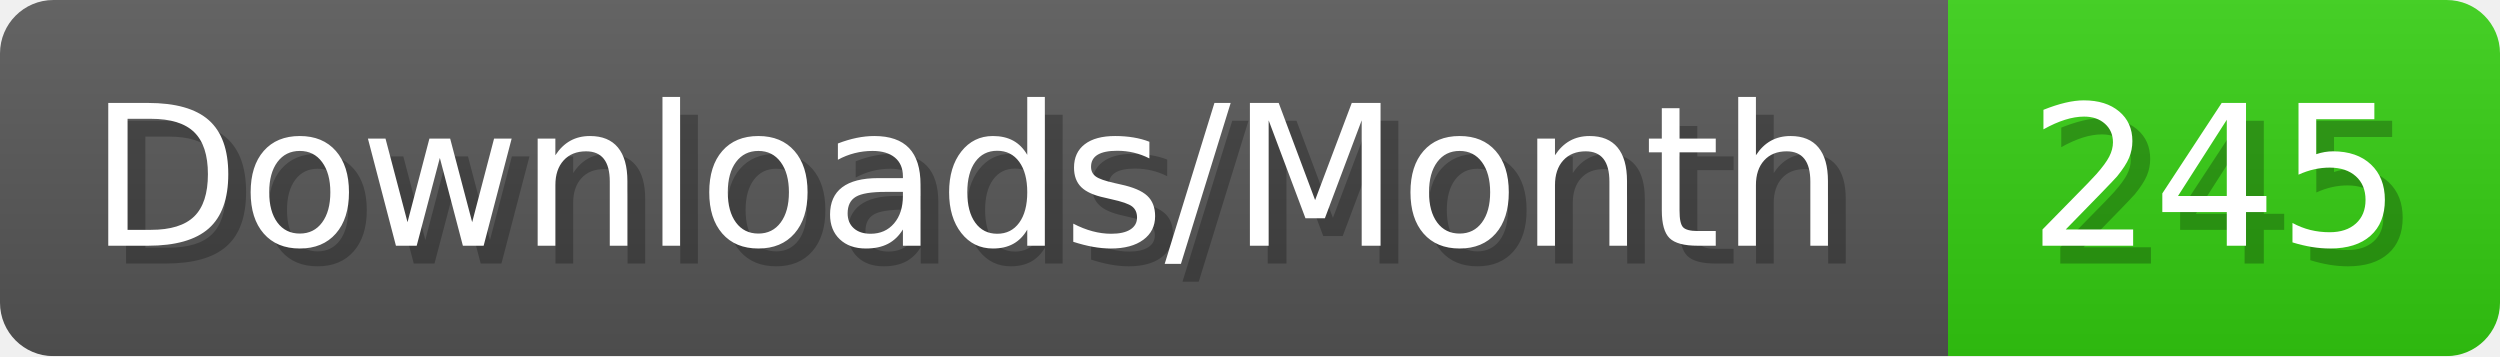
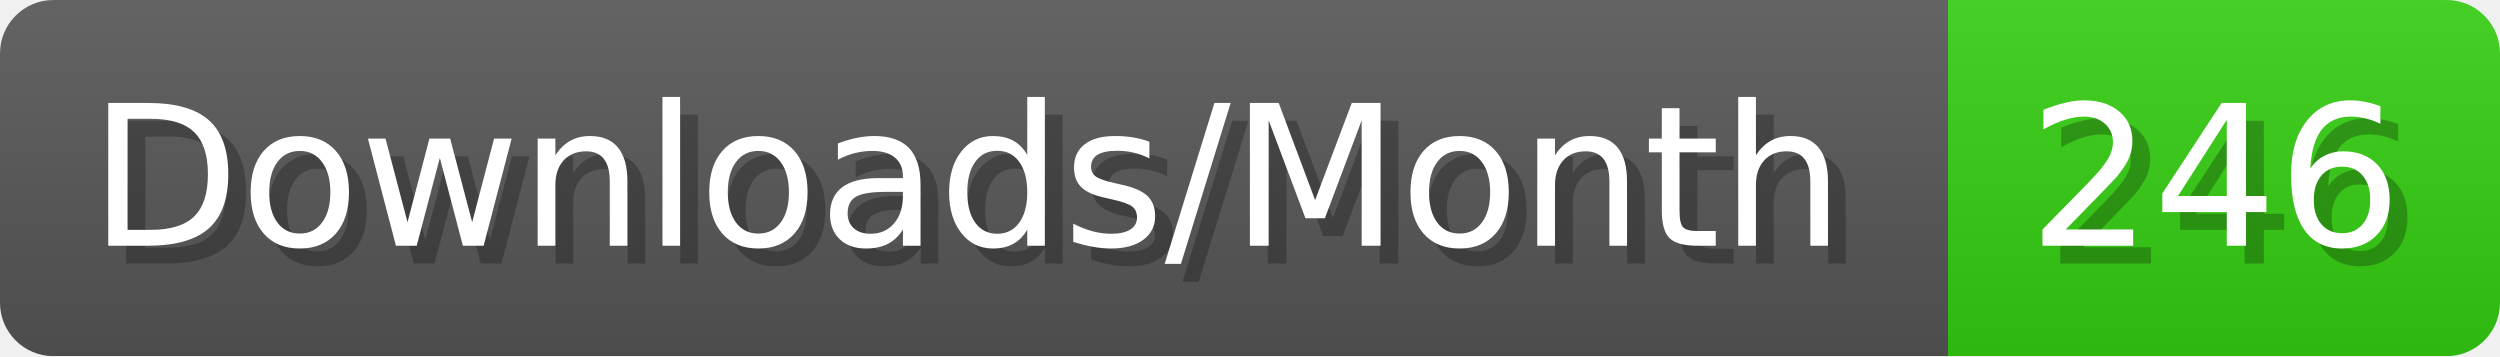
- <svg xmlns="http://www.w3.org/2000/svg" width="140.4" height="20" viewBox="0 0 1404 200" role="img" aria-label="Downloads/Month: 245">
+ <svg xmlns="http://www.w3.org/2000/svg" width="140.4" height="20" viewBox="0 0 1404 200" role="img" aria-label="Downloads/Month: 246">
  <linearGradient id="YlXUI" x2="0" y2="100%">
    <stop offset="0" stop-opacity=".1" stop-color="#EEE" />
    <stop offset="1" stop-opacity=".1" />
  </linearGradient>
  <mask id="JHhop">
    <rect width="1404" height="200" rx="30" fill="#FFF" />
  </mask>
  <g mask="url(#JHhop)">
    <rect width="1094" height="200" fill="#555" />
    <rect width="310" height="200" fill="#3C1" x="1094" />
    <rect width="1404" height="200" fill="url(#YlXUI)" />
  </g>
  <g aria-hidden="true" fill="#fff" text-anchor="start" font-family="Verdana,DejaVu Sans,sans-serif" font-size="110">
    <text x="60" y="148" textLength="994" fill="#000" opacity="0.25">Downloads/Month</text>
    <text x="50" y="138" textLength="994">Downloads/Month</text>
-     <text x="1149" y="148" textLength="210" fill="#000" opacity="0.25">245</text>
-     <text x="1139" y="138" textLength="210">245</text>
+     <text x="1149" y="148" textLength="210" fill="#000" opacity="0.25">246</text>
+     <text x="1139" y="138" textLength="210">246</text>
  </g>
</svg>
